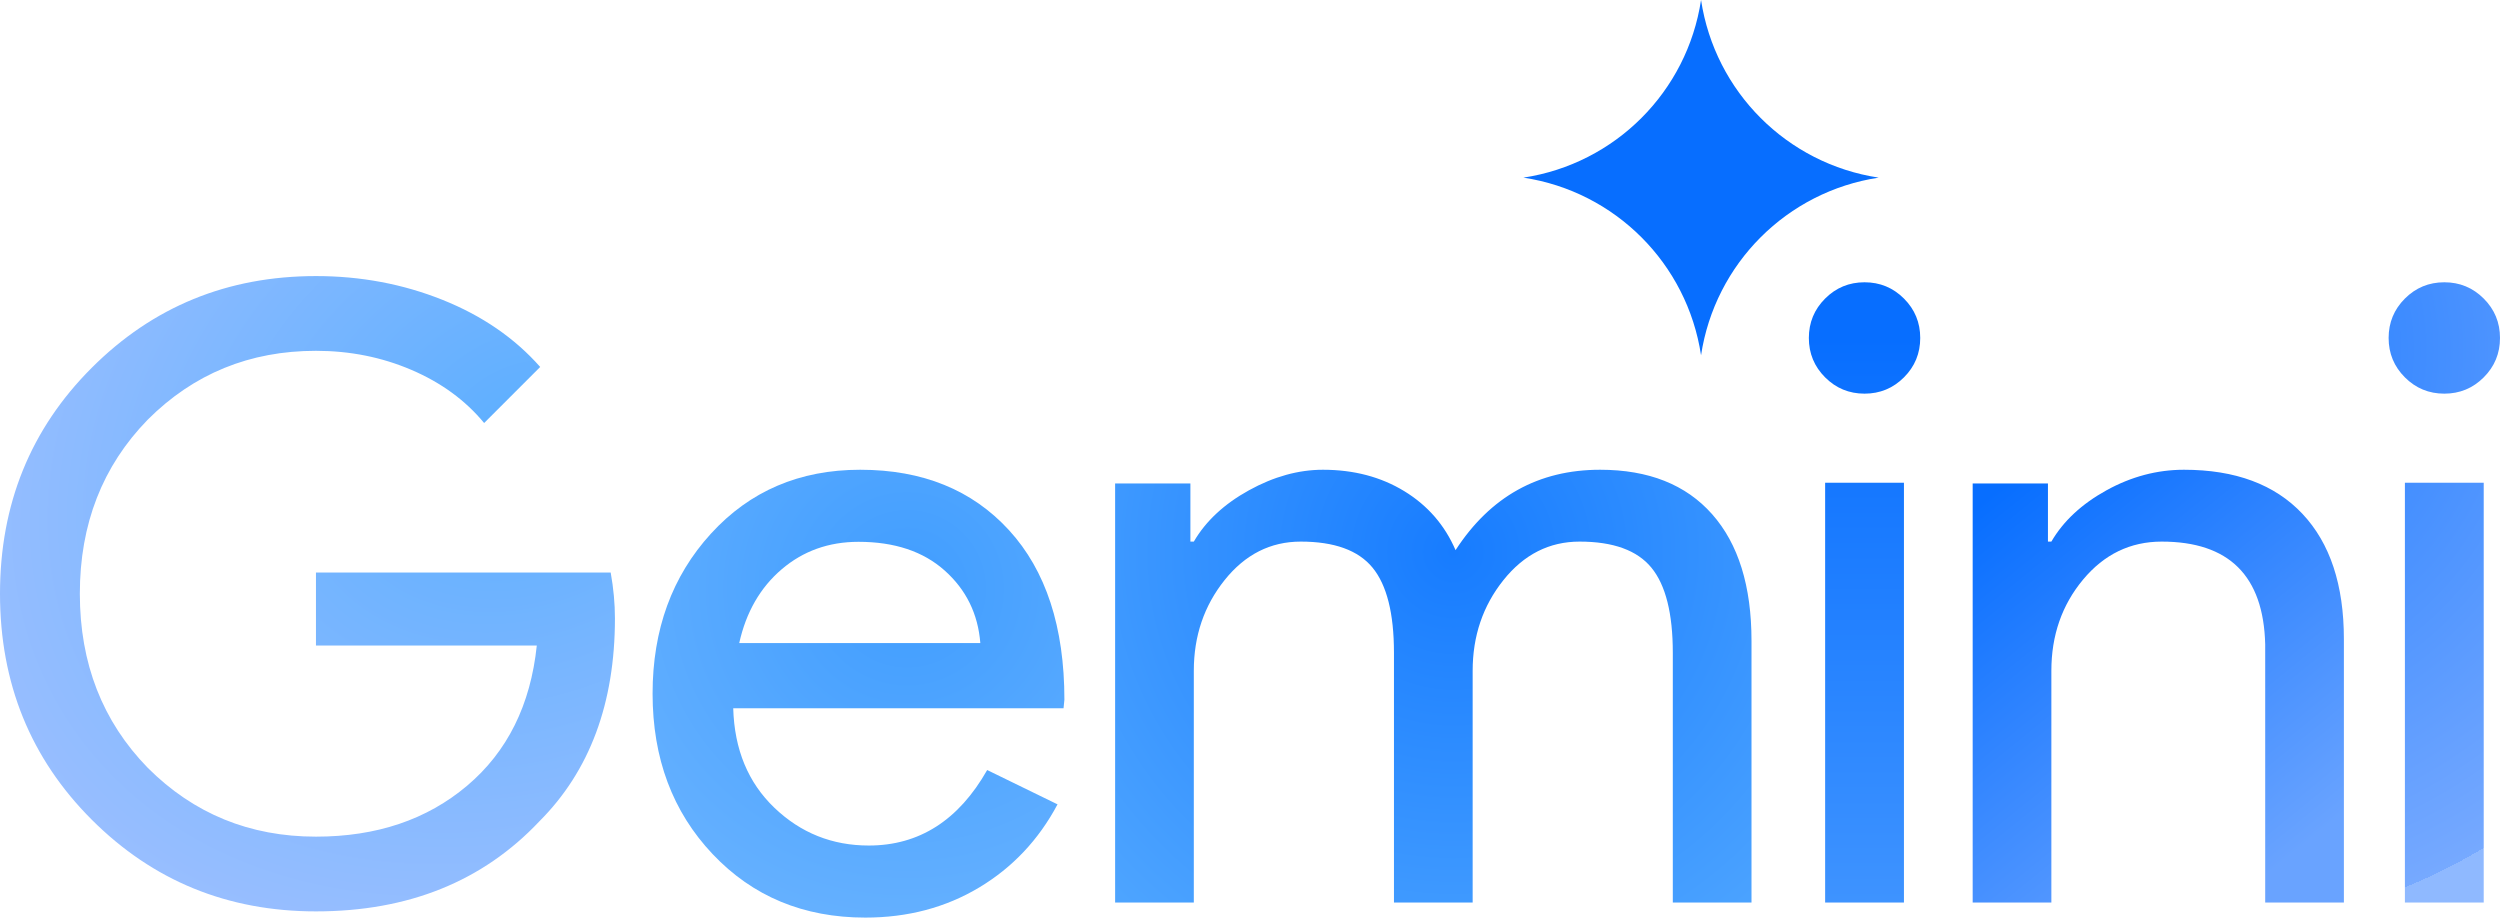
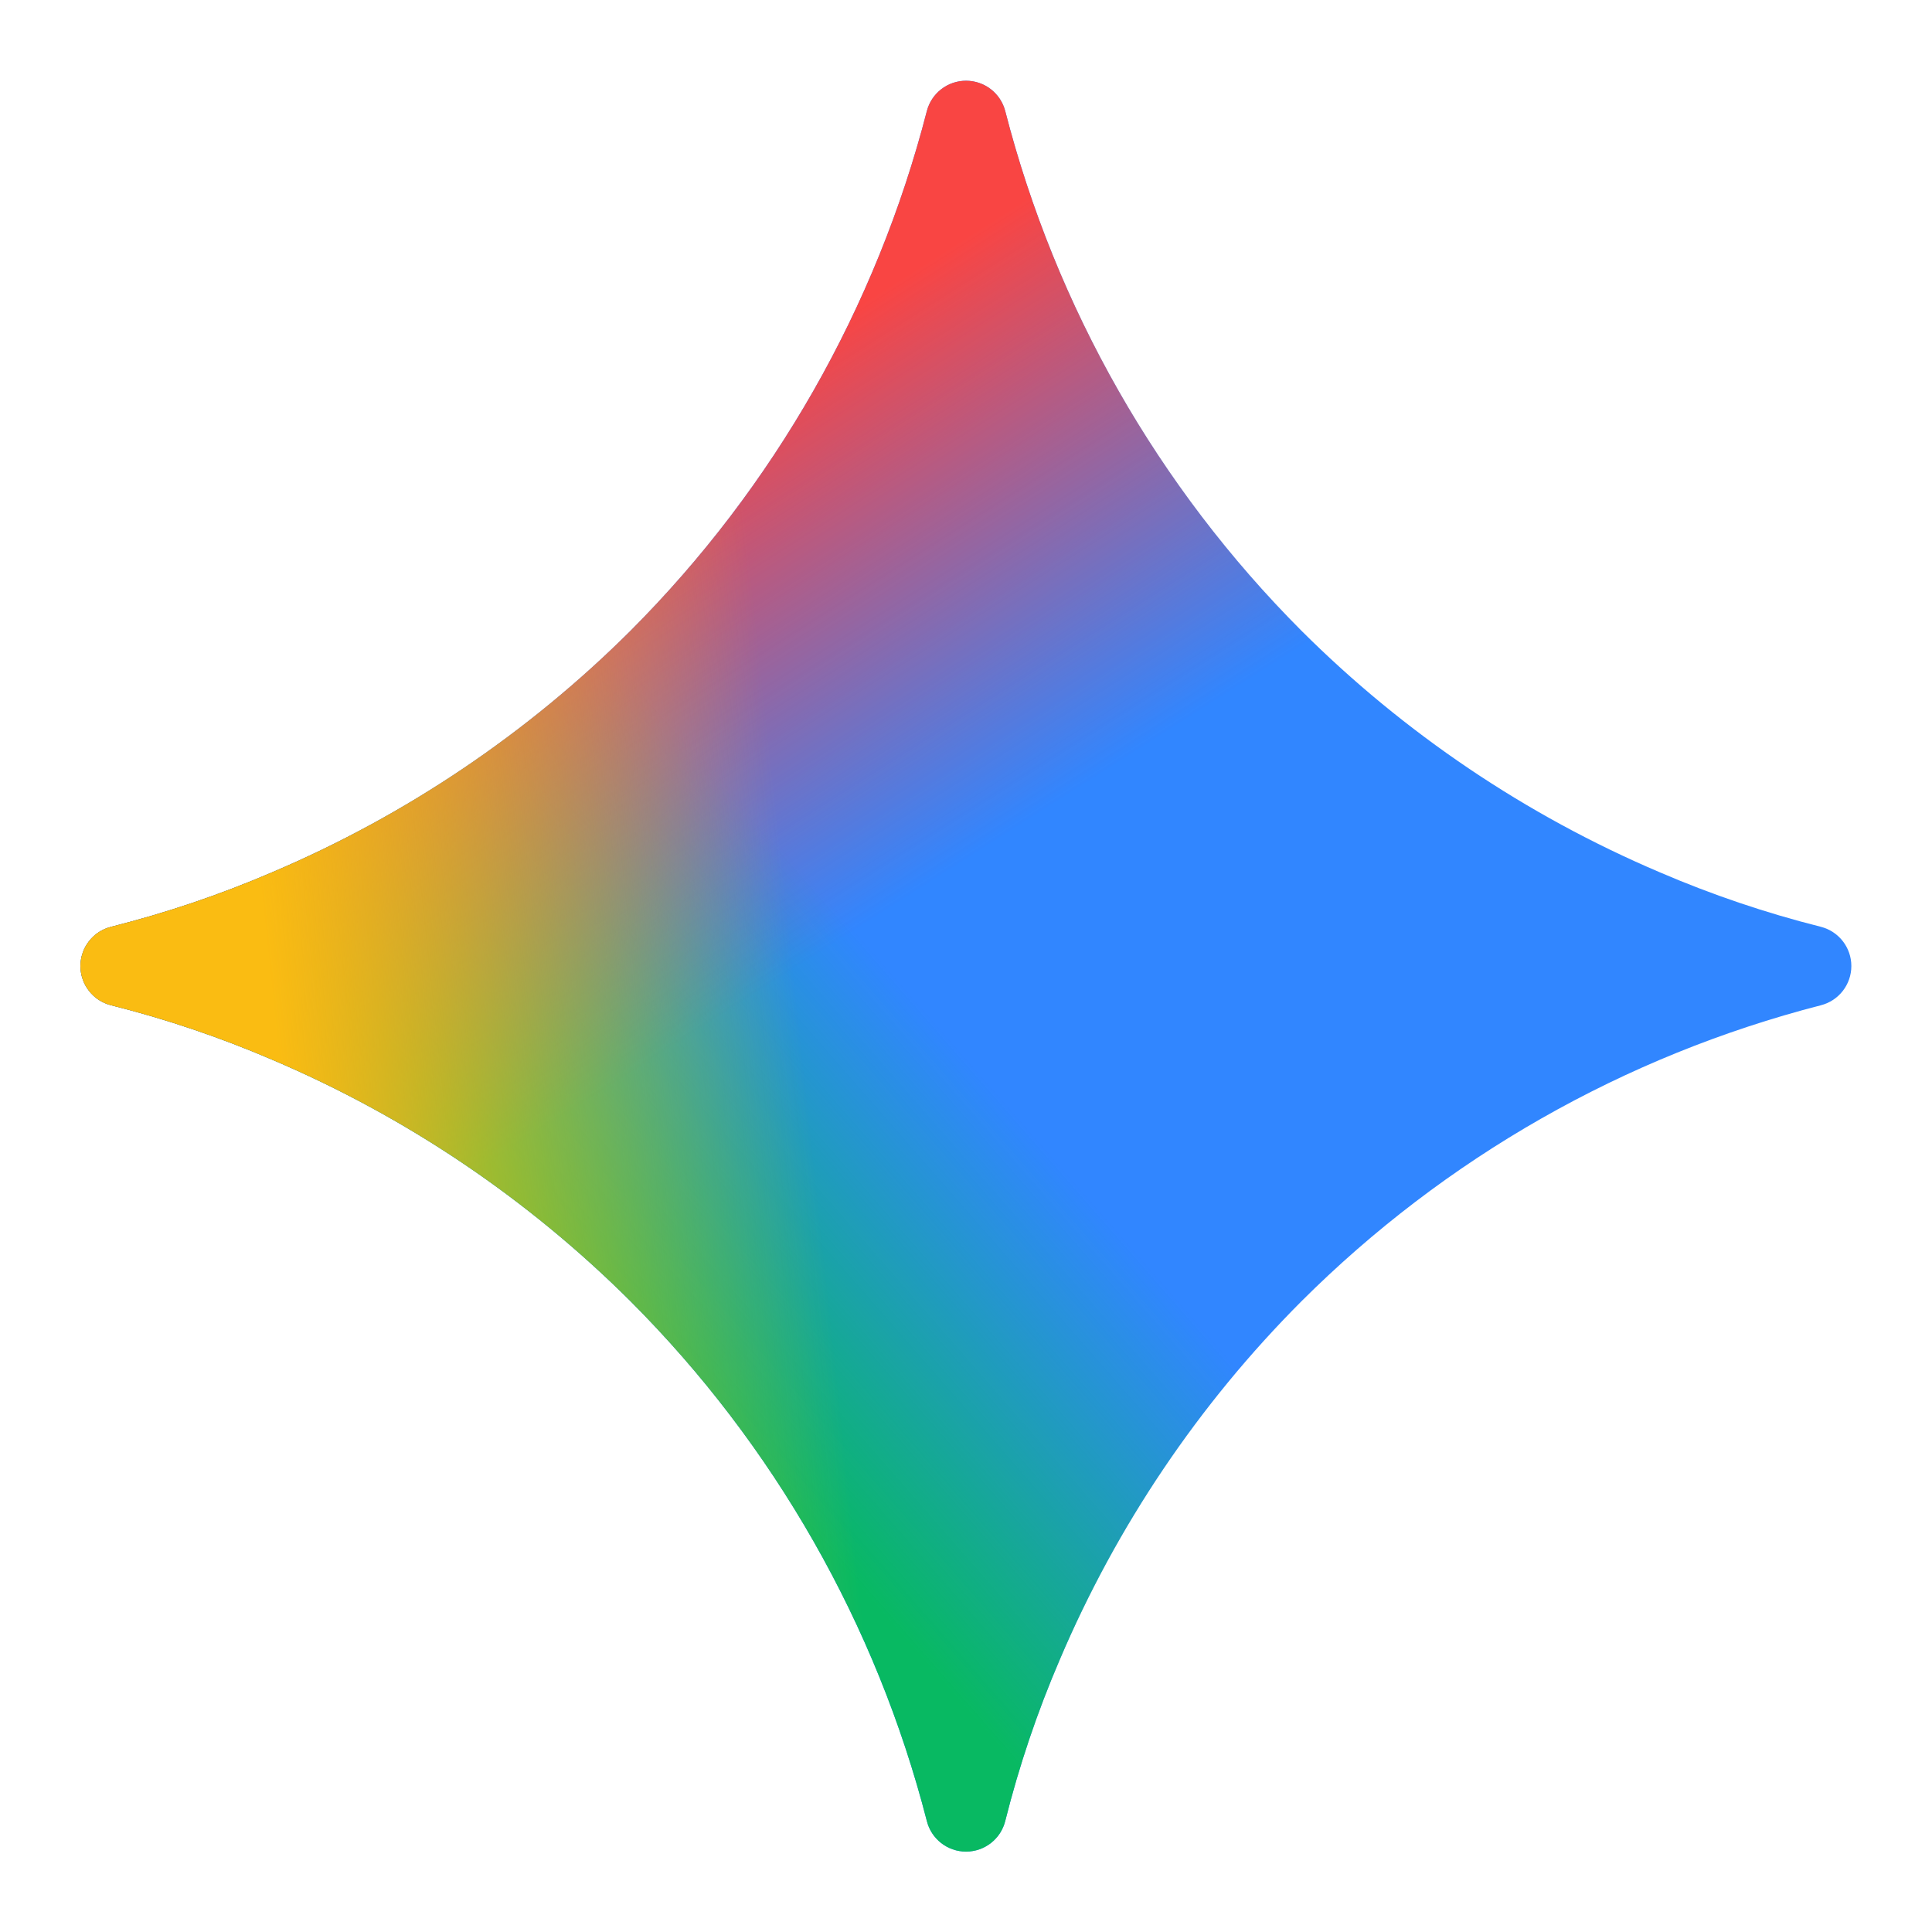
- <svg xmlns="http://www.w3.org/2000/svg" width="512px" height="188px" viewBox="0 0 512 188" version="1.1" preserveAspectRatio="xMidYMid">
+ <svg xmlns="http://www.w3.org/2000/svg" height="1em" style="flex:none;line-height:1" viewBox="0 0 24 24" width="1em">
+   <path d="M20.616 10.835a14.147 14.147 0 01-4.45-3.001 14.111 14.111 0 01-3.678-6.452.503.503 0 00-.975 0 14.134 14.134 0 01-3.679 6.452 14.155 14.155 0 01-4.45 3.001c-.65.28-1.318.505-2.002.678a.502.502 0 000 .975c.684.172 1.35.397 2.002.677a14.147 14.147 0 014.45 3.001 14.112 14.112 0 013.679 6.453.502.502 0 00.975 0c.172-.685.397-1.351.677-2.003a14.145 14.145 0 013.001-4.45 14.113 14.113 0 016.453-3.678.503.503 0 000-.975 13.245 13.245 0 01-2.003-.678z" fill="#3186FF" />
+   <path d="M20.616 10.835a14.147 14.147 0 01-4.45-3.001 14.111 14.111 0 01-3.678-6.452.503.503 0 00-.975 0 14.134 14.134 0 01-3.679 6.452 14.155 14.155 0 01-4.45 3.001c-.65.28-1.318.505-2.002.678a.502.502 0 000 .975c.684.172 1.35.397 2.002.677a14.147 14.147 0 014.45 3.001 14.112 14.112 0 013.679 6.453.502.502 0 00.975 0c.172-.685.397-1.351.677-2.003a14.145 14.145 0 013.001-4.45 14.113 14.113 0 016.453-3.678.503.503 0 000-.975 13.245 13.245 0 01-2.003-.678z" fill="url(#lobe-icons-gemini-0-_R_0_)" />
+   <path d="M20.616 10.835a14.147 14.147 0 01-4.45-3.001 14.111 14.111 0 01-3.678-6.452.503.503 0 00-.975 0 14.134 14.134 0 01-3.679 6.452 14.155 14.155 0 01-4.45 3.001c-.65.28-1.318.505-2.002.678a.502.502 0 000 .975c.684.172 1.35.397 2.002.677a14.147 14.147 0 014.45 3.001 14.112 14.112 0 013.679 6.453.502.502 0 00.975 0c.172-.685.397-1.351.677-2.003a14.145 14.145 0 013.001-4.45 14.113 14.113 0 016.453-3.678.503.503 0 000-.975 13.245 13.245 0 01-2.003-.678z" fill="url(#lobe-icons-gemini-1-_R_0_)" />
+   <path d="M20.616 10.835a14.147 14.147 0 01-4.45-3.001 14.111 14.111 0 01-3.678-6.452.503.503 0 00-.975 0 14.134 14.134 0 01-3.679 6.452 14.155 14.155 0 01-4.45 3.001c-.65.28-1.318.505-2.002.678a.502.502 0 000 .975c.684.172 1.35.397 2.002.677a14.147 14.147 0 014.45 3.001 14.112 14.112 0 013.679 6.453.502.502 0 00.975 0c.172-.685.397-1.351.677-2.003a14.145 14.145 0 013.001-4.45 14.113 14.113 0 016.453-3.678.503.503 0 000-.975 13.245 13.245 0 01-2.003-.678z" fill="url(#lobe-icons-gemini-2-_R_0_)" />
  <defs>
-     <radialGradient cx="85.738%" cy="25.354%" fx="85.738%" fy="25.354%" r="103.154%" gradientTransform="translate(0.8574, 0.2535), scale(1, 0.9679), rotate(150.3278), scale(1, 0.7934), translate(-0.8574, -0.2535)" id="radialGradient-1">
-       <stop stop-color="#5BAEFF" offset="0%" />
-       <stop stop-color="#9CBFFF" offset="100%" />
-     </radialGradient>
-     <radialGradient cx="61.879%" cy="26.683%" fx="61.879%" fy="26.683%" r="80.612%" gradientTransform="translate(0.6188, 0.2668), scale(1, 0.9195), rotate(98.4742), translate(-0.6188, -0.2668)" id="radialGradient-2">
-       <stop stop-color="#409DFF" offset="0%" />
-       <stop stop-color="#64B0FF" offset="100%" />
-     </radialGradient>
-     <radialGradient cx="53.184%" cy="19.021%" fx="53.184%" fy="19.021%" r="110.789%" gradientTransform="translate(0.5318, 0.1902), scale(0.6801, 1), rotate(103.8029), translate(-0.5318, -0.1902)" id="radialGradient-3">
-       <stop stop-color="#177CFF" offset="0%" />
-       <stop stop-color="#4DA4FF" offset="100%" />
-     </radialGradient>
-     <linearGradient x1="48.887%" y1="8.809%" x2="48.887%" y2="100%" id="linearGradient-4">
-       <stop stop-color="#076EFF" offset="0%" />
-       <stop stop-color="#3E93FF" offset="100%" />
+     <linearGradient gradientUnits="userSpaceOnUse" id="lobe-icons-gemini-0-_R_0_" x1="7" x2="11" y1="15.5" y2="12">
+       <stop stop-color="#08B962" />
+       <stop offset="1" stop-color="#08B962" stop-opacity="0" />
    </linearGradient>
-     <radialGradient cx="-182.665%" cy="10.869%" fx="-182.665%" fy="10.869%" r="521.404%" gradientTransform="translate(-1.8267, 0.1087), scale(1, 0.1796), rotate(65.4128), translate(1.8267, -0.1087)" id="radialGradient-5">
-       <stop stop-color="#1C7AFF" offset="0%" />
-       <stop stop-color="#76A9FF" offset="100%" />
-       <stop stop-color="#8FB9FF" offset="100%" />
-     </radialGradient>
-     <linearGradient x1="13.217%" y1="-3.59604638e-14%" x2="78.598%" y2="94.201%" id="linearGradient-6">
-       <stop stop-color="#076EFF" offset="0%" />
-       <stop stop-color="#69A3FF" offset="100%" />
+     <linearGradient gradientUnits="userSpaceOnUse" id="lobe-icons-gemini-1-_R_0_" x1="8" x2="11.5" y1="5.5" y2="11">
+       <stop stop-color="#F94543" />
+       <stop offset="1" stop-color="#F94543" stop-opacity="0" />
+     </linearGradient>
+     <linearGradient gradientUnits="userSpaceOnUse" id="lobe-icons-gemini-2-_R_0_" x1="3.5" x2="17.5" y1="13.5" y2="12">
+       <stop stop-color="#FABC12" />
+       <stop offset=".46" stop-color="#FABC12" stop-opacity="0" />
    </linearGradient>
  </defs>
-   <g>
-     <path d="M125.939,126.641 C125.939,144.036 120.778,157.894 110.457,168.215 C98.861,180.507 83.611,186.653 64.709,186.653 C46.618,186.653 31.311,180.391 18.786,167.867 C6.262,155.342 0,139.919 0,121.596 C0,103.274 6.262,87.85 18.786,75.326 C31.311,62.802 46.618,56.54 64.709,56.54 C73.87,56.54 82.51,58.163 90.627,61.41 C98.745,64.657 105.413,69.238 110.631,75.152 L99.151,86.633 C95.324,81.994 90.366,78.37 84.278,75.761 C78.19,73.152 71.667,71.847 64.709,71.847 C51.141,71.847 39.66,76.544 30.267,85.937 C20.99,95.446 16.351,107.333 16.351,121.596 C16.351,135.86 20.99,147.747 30.267,157.256 C39.66,166.649 51.141,171.346 64.709,171.346 C77.117,171.346 87.438,167.867 95.672,160.909 C103.905,153.951 108.66,144.384 109.935,132.207 L64.709,132.207 L64.709,117.248 L125.069,117.248 C125.649,120.495 125.939,123.626 125.939,126.641 Z" fill="url(#radialGradient-1)" />
-     <path d="M176.17,96.205 C188.938,96.205 199.1,100.334 206.655,108.592 C214.211,116.851 217.989,128.418 217.989,143.295 L217.813,145.052 L150.165,145.052 C150.4,153.486 153.211,160.28 158.599,165.434 C163.988,170.588 170.43,173.165 177.927,173.165 C188.235,173.165 196.318,168.011 202.175,157.703 L216.583,164.731 C212.717,171.994 207.358,177.675 200.506,181.775 C193.653,185.874 185.893,187.924 177.224,187.924 C164.573,187.924 154.148,183.59 145.948,174.922 C137.749,166.254 133.649,155.301 133.649,142.065 C133.649,128.945 137.632,118.022 145.597,109.295 C153.562,100.568 163.754,96.205 176.17,96.205 Z M175.819,110.964 C169.728,110.964 164.486,112.839 160.093,116.587 C155.7,120.336 152.801,125.372 151.395,131.698 L200.769,131.698 C200.301,125.724 197.87,120.775 193.477,116.851 C189.085,112.927 183.198,110.964 175.819,110.964 Z" fill="url(#radialGradient-2)" />
-     <path d="M244.493,184.843 L228.377,184.843 L228.377,99.008 L243.793,99.008 L243.793,110.92 L244.493,110.92 C246.946,106.716 250.712,103.212 255.792,100.409 C260.872,97.606 265.923,96.205 270.945,96.205 C277.251,96.205 282.798,97.665 287.586,100.584 C292.374,103.504 295.878,107.533 298.097,112.671 C305.22,101.694 315.089,96.205 327.701,96.205 C337.628,96.205 345.277,99.241 350.649,105.314 C356.021,111.387 358.707,120.029 358.707,131.24 L358.707,184.843 L342.591,184.843 L342.591,133.692 C342.591,125.634 341.131,119.824 338.212,116.263 C335.292,112.701 330.387,110.92 323.497,110.92 C317.307,110.92 312.111,113.547 307.906,118.803 C303.702,124.058 301.6,130.247 301.6,137.371 L301.6,184.843 L285.484,184.843 L285.484,133.692 C285.484,125.634 284.024,119.824 281.105,116.263 C278.185,112.701 273.28,110.92 266.39,110.92 C260.201,110.92 255.004,113.547 250.8,118.803 C246.595,124.058 244.493,130.247 244.493,137.371 L244.493,184.843 Z" fill="url(#radialGradient-3)" />
-     <path d="M393.263,69.216 C393.263,72.374 392.151,75.064 389.929,77.287 C387.706,79.509 385.016,80.621 381.858,80.621 C378.7,80.621 376.009,79.509 373.787,77.287 C371.564,75.064 370.453,72.374 370.453,69.216 C370.453,66.058 371.564,63.367 373.787,61.145 C376.009,58.922 378.7,57.811 381.858,57.811 C385.016,57.811 387.706,58.922 389.929,61.145 C392.151,63.367 393.263,66.058 393.263,69.216 Z M389.929,98.868 L389.929,184.843 L373.787,184.843 L373.787,98.868 L389.929,98.868 Z" fill="url(#linearGradient-4)" />
-     <path d="M512,69.216 C512,72.374 510.889,75.064 508.666,77.287 C506.444,79.509 503.753,80.621 500.595,80.621 C497.437,80.621 494.747,79.509 492.524,77.287 C490.302,75.064 489.19,72.374 489.19,69.216 C489.19,66.058 490.302,63.367 492.524,61.145 C494.747,58.922 497.437,57.811 500.595,57.811 C503.753,57.811 506.444,58.922 508.666,61.145 C510.889,63.367 512,66.058 512,69.216 Z M508.666,98.868 L508.666,184.843 L492.524,184.843 L492.524,98.868 L508.666,98.868 Z" fill="url(#radialGradient-5)" />
-     <path d="M404.004,99.008 L419.419,99.008 L419.419,110.92 L420.12,110.92 C422.572,106.716 426.338,103.212 431.418,100.409 C436.498,97.606 441.783,96.205 447.272,96.205 C457.782,96.205 465.869,99.212 471.533,105.227 C477.197,111.241 480.029,119.795 480.029,130.89 L480.029,184.843 L463.913,184.843 L463.913,131.941 C463.563,117.927 456.497,110.92 442.717,110.92 C436.294,110.92 430.922,113.518 426.601,118.715 C422.28,123.912 420.12,130.13 420.12,137.371 L420.12,184.843 L404.004,184.843 L404.004,99.008 Z" fill="url(#linearGradient-6)" />
-     <path d="M348.374,72.759 L348.374,72.759 L348.374,72.759 C345.528,53.972 330.782,39.227 311.995,36.38 L311.995,36.38 L311.995,36.38 C330.782,33.533 345.528,18.787 348.374,4.80899046e-15 L348.374,0 L348.374,0 C351.221,18.787 365.967,33.533 384.754,36.38 L384.754,36.38 L384.754,36.38 C365.967,39.227 351.221,53.972 348.374,72.759 Z" fill="#076EFF" />
-   </g>
</svg>
